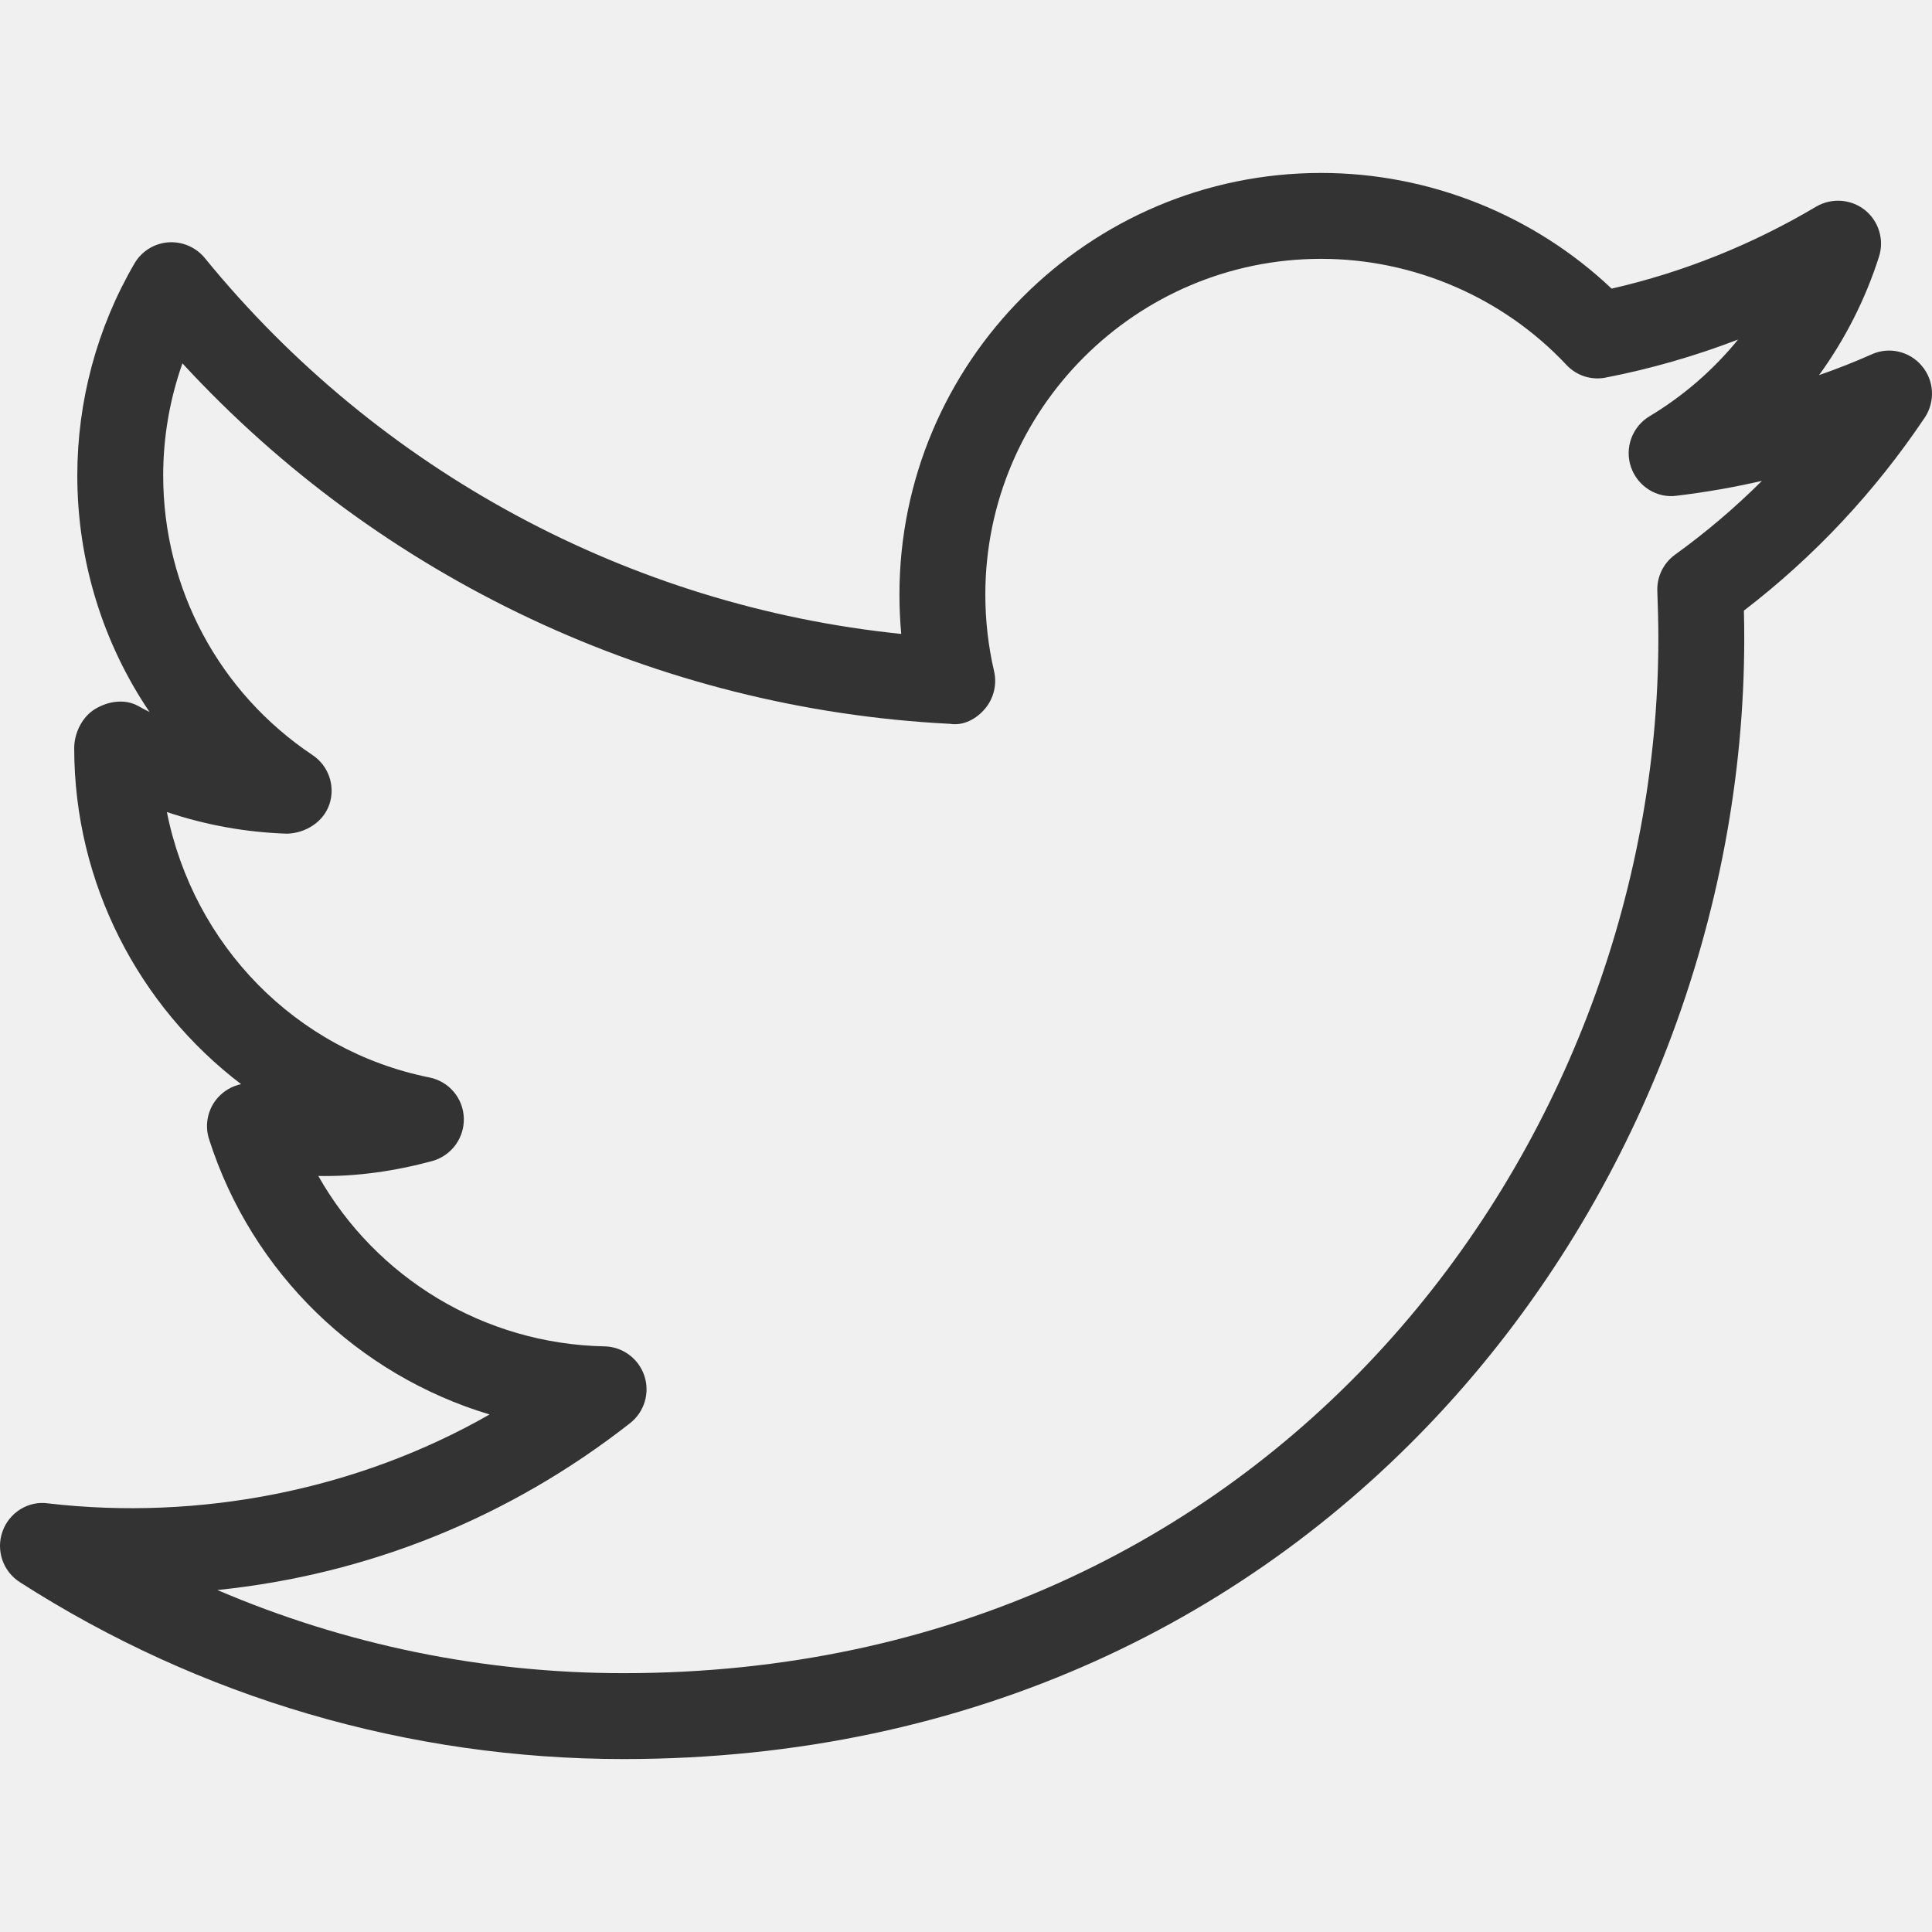
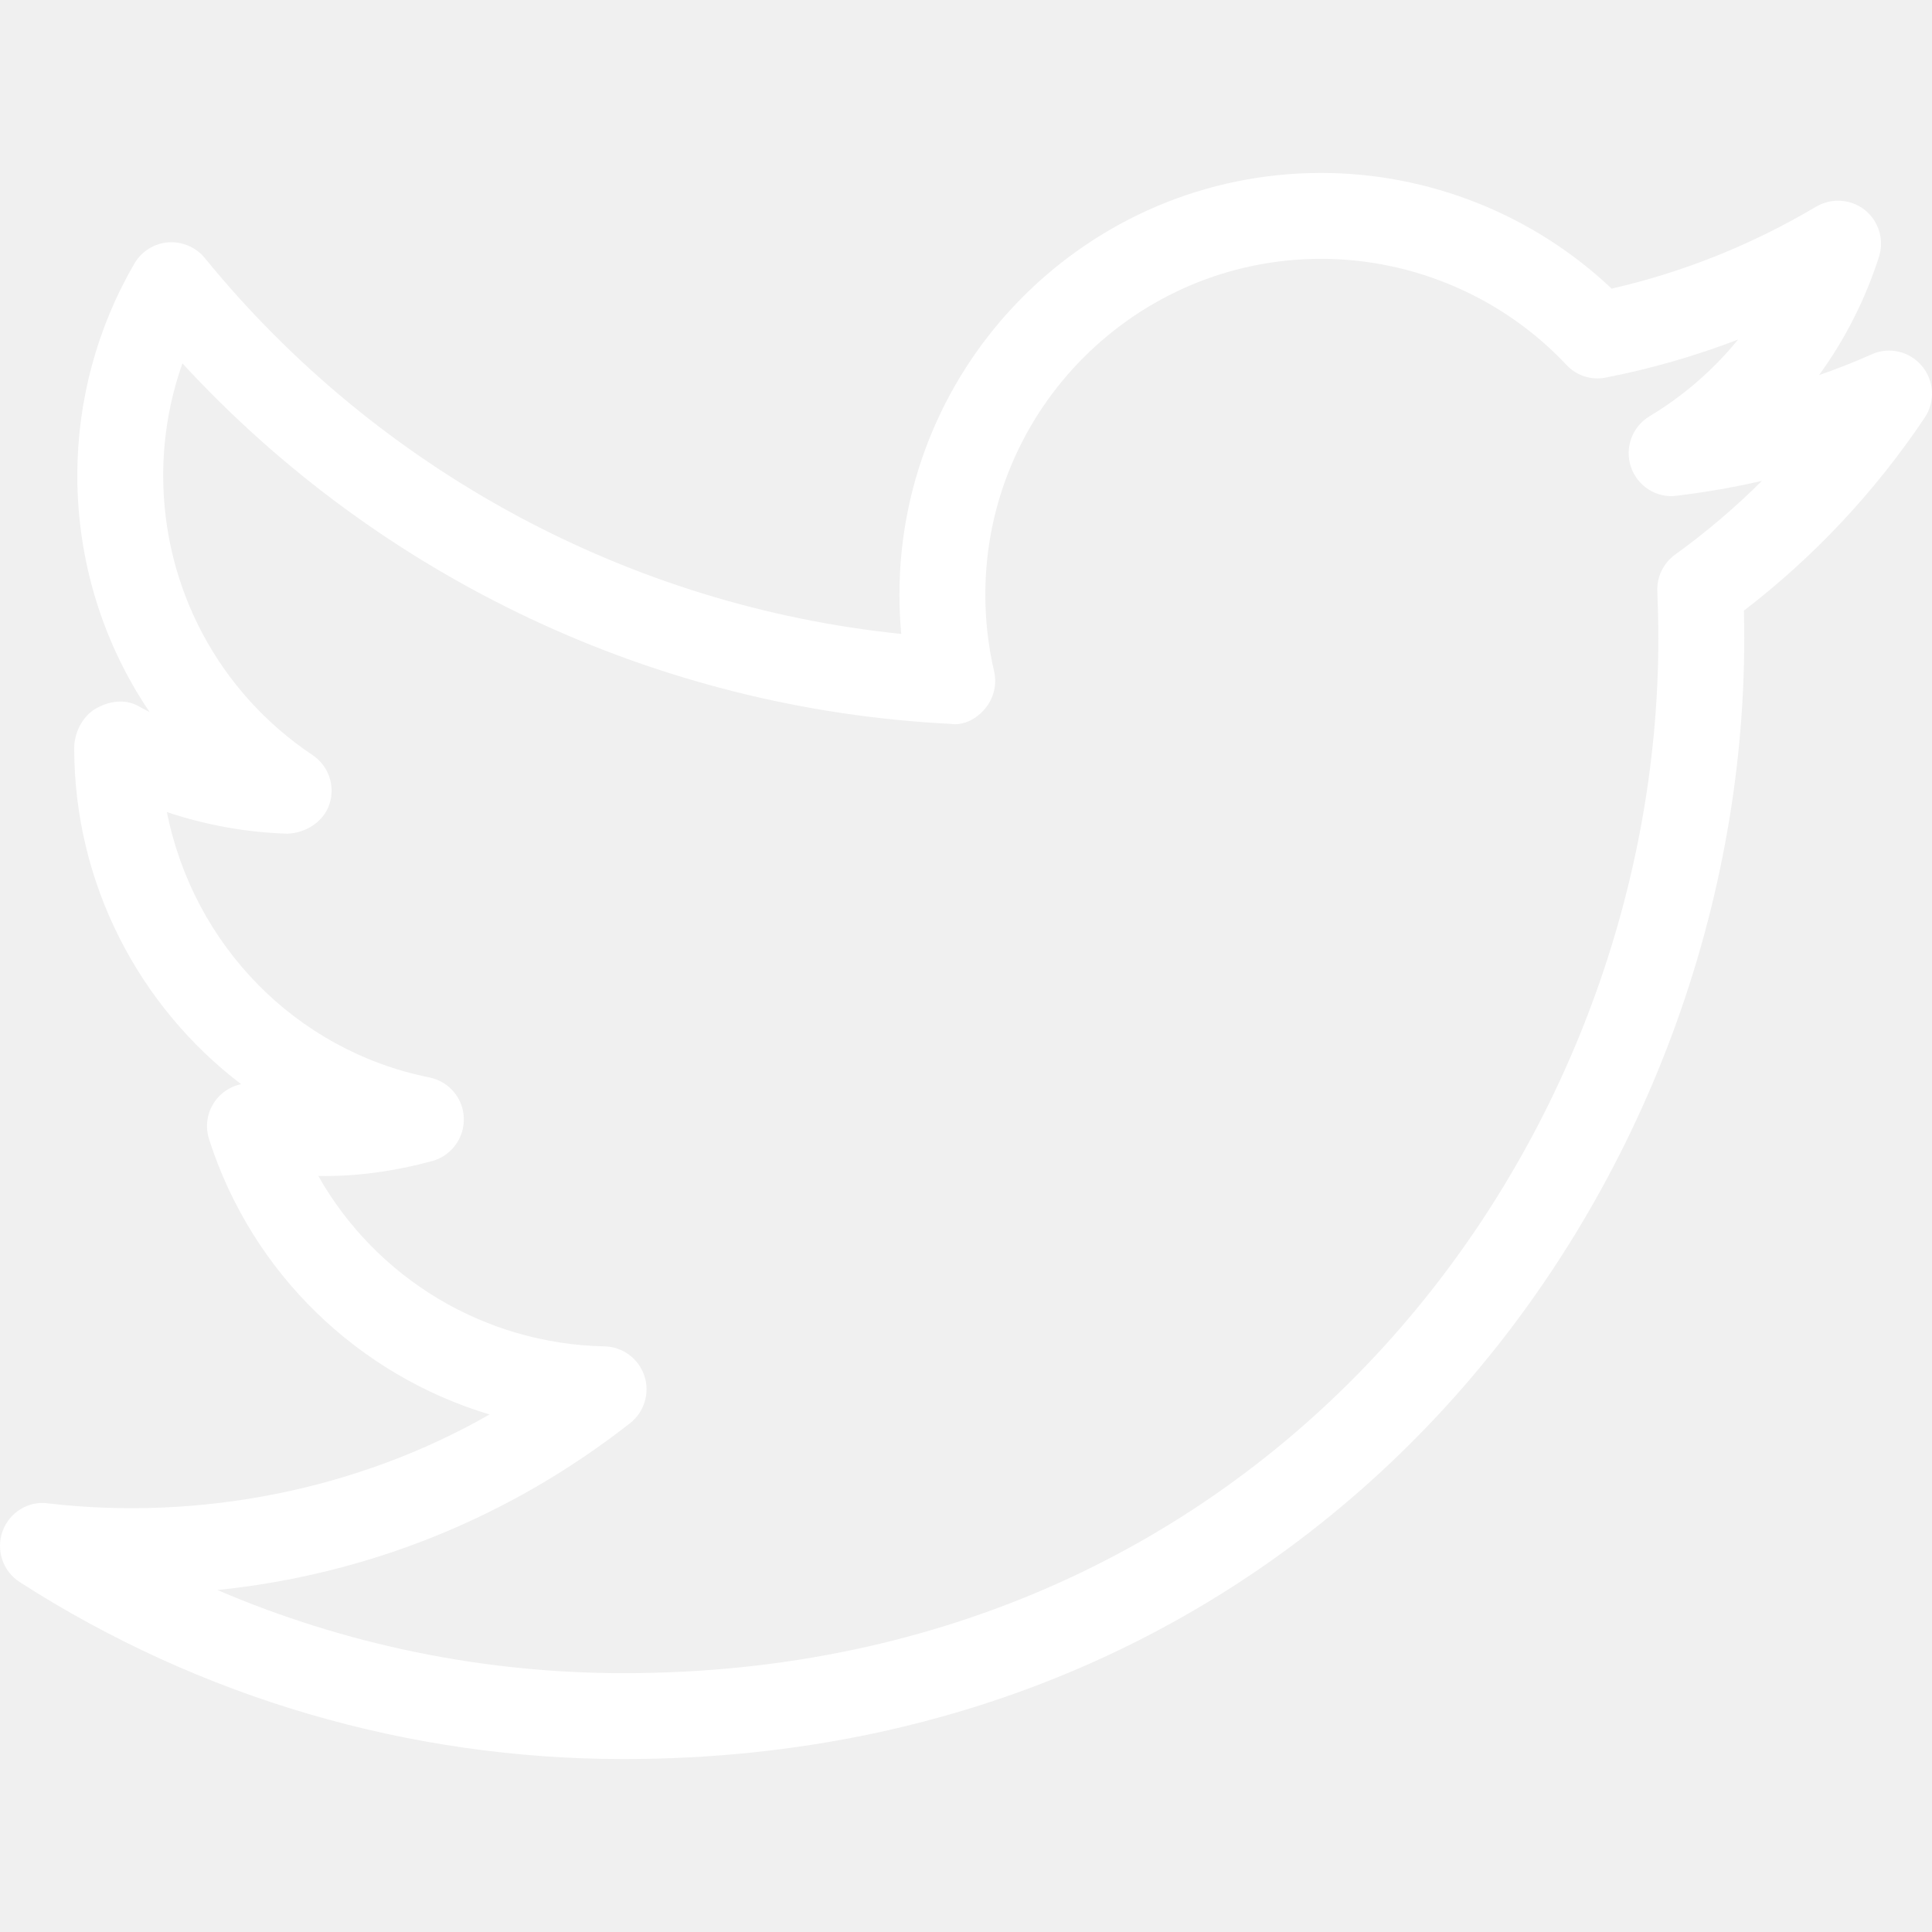
<svg xmlns="http://www.w3.org/2000/svg" width="612.001" height="612.002">
-   <path fill="#333" d="M197.553 557.219c-68.018 0-134.159-19.371-191.294-56.047-5.333-3.428-7.591-10.066-5.469-16.051 2.122-5.986 8.189-9.795 14.42-8.896 47.912 5.576 97.919-4.164 139.873-28.16-41.491-12.461-75.228-44.594-88.859-87.199a13.57 13.57 0 0 1 2.802-13.195 13.736 13.736 0 0 1 7.346-4.244c-32.404-24.678-52.864-63.639-52.864-106.436 0-4.816 2.558-10.012 6.72-12.461 4.163-2.449 9.305-3.21 13.495-.925a67.034 67.034 0 0 0 3.646 1.932c-14.719-21.739-22.881-47.749-22.881-74.902 0-23.562 6.23-46.796 18.093-67.147 2.231-3.863 6.23-6.366 10.692-6.72a13.734 13.734 0 0 1 11.59 4.952c55.04 67.501 134.703 110.298 220.624 119.086a135.305 135.305 0 0 1-.571-12.434c0-73.65 59.937-133.588 133.587-133.588 34.199 0 67.311 13.25 92.015 36.648 22.719-5.197 44.484-13.93 64.808-25.983a13.737 13.737 0 0 1 15.399 1.061c4.408 3.537 6.204 9.414 4.489 14.801a132.455 132.455 0 0 1-18.99 37.519 214.647 214.647 0 0 0 16.678-6.584c5.469-2.503 12.025-.979 15.916 3.7 3.891 4.625 4.245 11.291.898 16.324-15.808 23.562-35.07 44.103-57.299 61.162.082 2.938.109 5.904.109 8.842.001 174.453-132.798 354.945-354.973 354.945zm-128.69-53.543c40.458 17.33 84.125 26.336 128.69 26.336 205.17 0 327.766-166.645 327.766-327.765 0-4.979-.136-9.985-.326-14.964a13.59 13.59 0 0 1 5.632-11.59 228.226 228.226 0 0 0 27.507-23.371 255.254 255.254 0 0 1-26.99 4.707c-6.312.898-12.406-2.993-14.501-9.087-2.068-6.067.381-12.76 5.877-16.08a107.521 107.521 0 0 0 28.051-24.296c-13.577 5.197-27.562 9.25-41.845 12.025-4.571.953-9.333-.571-12.543-4.026-20.024-21.331-48.348-33.574-77.677-33.574-58.659 0-106.38 47.721-106.38 106.38 0 8.135.925 16.324 2.774 24.269a13.662 13.662 0 0 1-2.829 11.808c-2.721 3.265-6.829 5.523-11.101 4.843-92.858-4.68-180.33-45.953-243.179-114.189a106.518 106.518 0 0 0-6.094 35.533c0 35.696 17.685 68.753 47.286 88.533a13.578 13.578 0 0 1 5.414 15.454c-1.85 5.768-7.591 9.25-13.358 9.468a133.043 133.043 0 0 1-38.172-6.856c8.407 42.144 40.811 75.555 83.146 84.07 6.203 1.252 10.719 6.557 10.91 12.869.218 6.285-3.917 11.916-9.985 13.604-11.726 3.184-24.051 4.979-36.104 4.734 18.229 32.24 52.456 53.217 90.655 53.979 5.741.109 10.801 3.863 12.624 9.305s0 11.482-4.517 15.02c-38.226 29.953-83.01 47.964-130.731 52.861z" />
+   <path fill="#fff" d="M197.553 557.219c-68.018 0-134.159-19.371-191.294-56.047-5.333-3.428-7.591-10.066-5.469-16.051 2.122-5.986 8.189-9.795 14.42-8.896 47.912 5.576 97.919-4.164 139.873-28.16-41.491-12.461-75.228-44.594-88.859-87.199a13.57 13.57 0 0 1 2.802-13.195 13.736 13.736 0 0 1 7.346-4.244c-32.404-24.678-52.864-63.639-52.864-106.436 0-4.816 2.558-10.012 6.72-12.461 4.163-2.449 9.305-3.21 13.495-.925a67.034 67.034 0 0 0 3.646 1.932c-14.719-21.739-22.881-47.749-22.881-74.902 0-23.562 6.23-46.796 18.093-67.147 2.231-3.863 6.23-6.366 10.692-6.72a13.734 13.734 0 0 1 11.59 4.952c55.04 67.501 134.703 110.298 220.624 119.086a135.305 135.305 0 0 1-.571-12.434c0-73.65 59.937-133.588 133.587-133.588 34.199 0 67.311 13.25 92.015 36.648 22.719-5.197 44.484-13.93 64.808-25.983a13.737 13.737 0 0 1 15.399 1.061c4.408 3.537 6.204 9.414 4.489 14.801a132.455 132.455 0 0 1-18.99 37.519 214.647 214.647 0 0 0 16.678-6.584c5.469-2.503 12.025-.979 15.916 3.7 3.891 4.625 4.245 11.291.898 16.324-15.808 23.562-35.07 44.103-57.299 61.162.082 2.938.109 5.904.109 8.842.001 174.453-132.798 354.945-354.973 354.945zm-128.69-53.543c40.458 17.33 84.125 26.336 128.69 26.336 205.17 0 327.766-166.645 327.766-327.765 0-4.979-.136-9.985-.326-14.964a13.59 13.59 0 0 1 5.632-11.59 228.226 228.226 0 0 0 27.507-23.371 255.254 255.254 0 0 1-26.99 4.707c-6.312.898-12.406-2.993-14.501-9.087-2.068-6.067.381-12.76 5.877-16.08a107.521 107.521 0 0 0 28.051-24.296c-13.577 5.197-27.562 9.25-41.845 12.025-4.571.953-9.333-.571-12.543-4.026-20.024-21.331-48.348-33.574-77.677-33.574-58.659 0-106.38 47.721-106.38 106.38 0 8.135.925 16.324 2.774 24.269a13.662 13.662 0 0 1-2.829 11.808c-2.721 3.265-6.829 5.523-11.101 4.843-92.858-4.68-180.33-45.953-243.179-114.189a106.518 106.518 0 0 0-6.094 35.533c0 35.696 17.685 68.753 47.286 88.533a13.578 13.578 0 0 1 5.414 15.454c-1.85 5.768-7.591 9.25-13.358 9.468a133.043 133.043 0 0 1-38.172-6.856c8.407 42.144 40.811 75.555 83.146 84.07 6.203 1.252 10.719 6.557 10.91 12.869.218 6.285-3.917 11.916-9.985 13.604-11.726 3.184-24.051 4.979-36.104 4.734 18.229 32.24 52.456 53.217 90.655 53.979 5.741.109 10.801 3.863 12.624 9.305s0 11.482-4.517 15.02c-38.226 29.953-83.01 47.964-130.731 52.861z" />
</svg>
